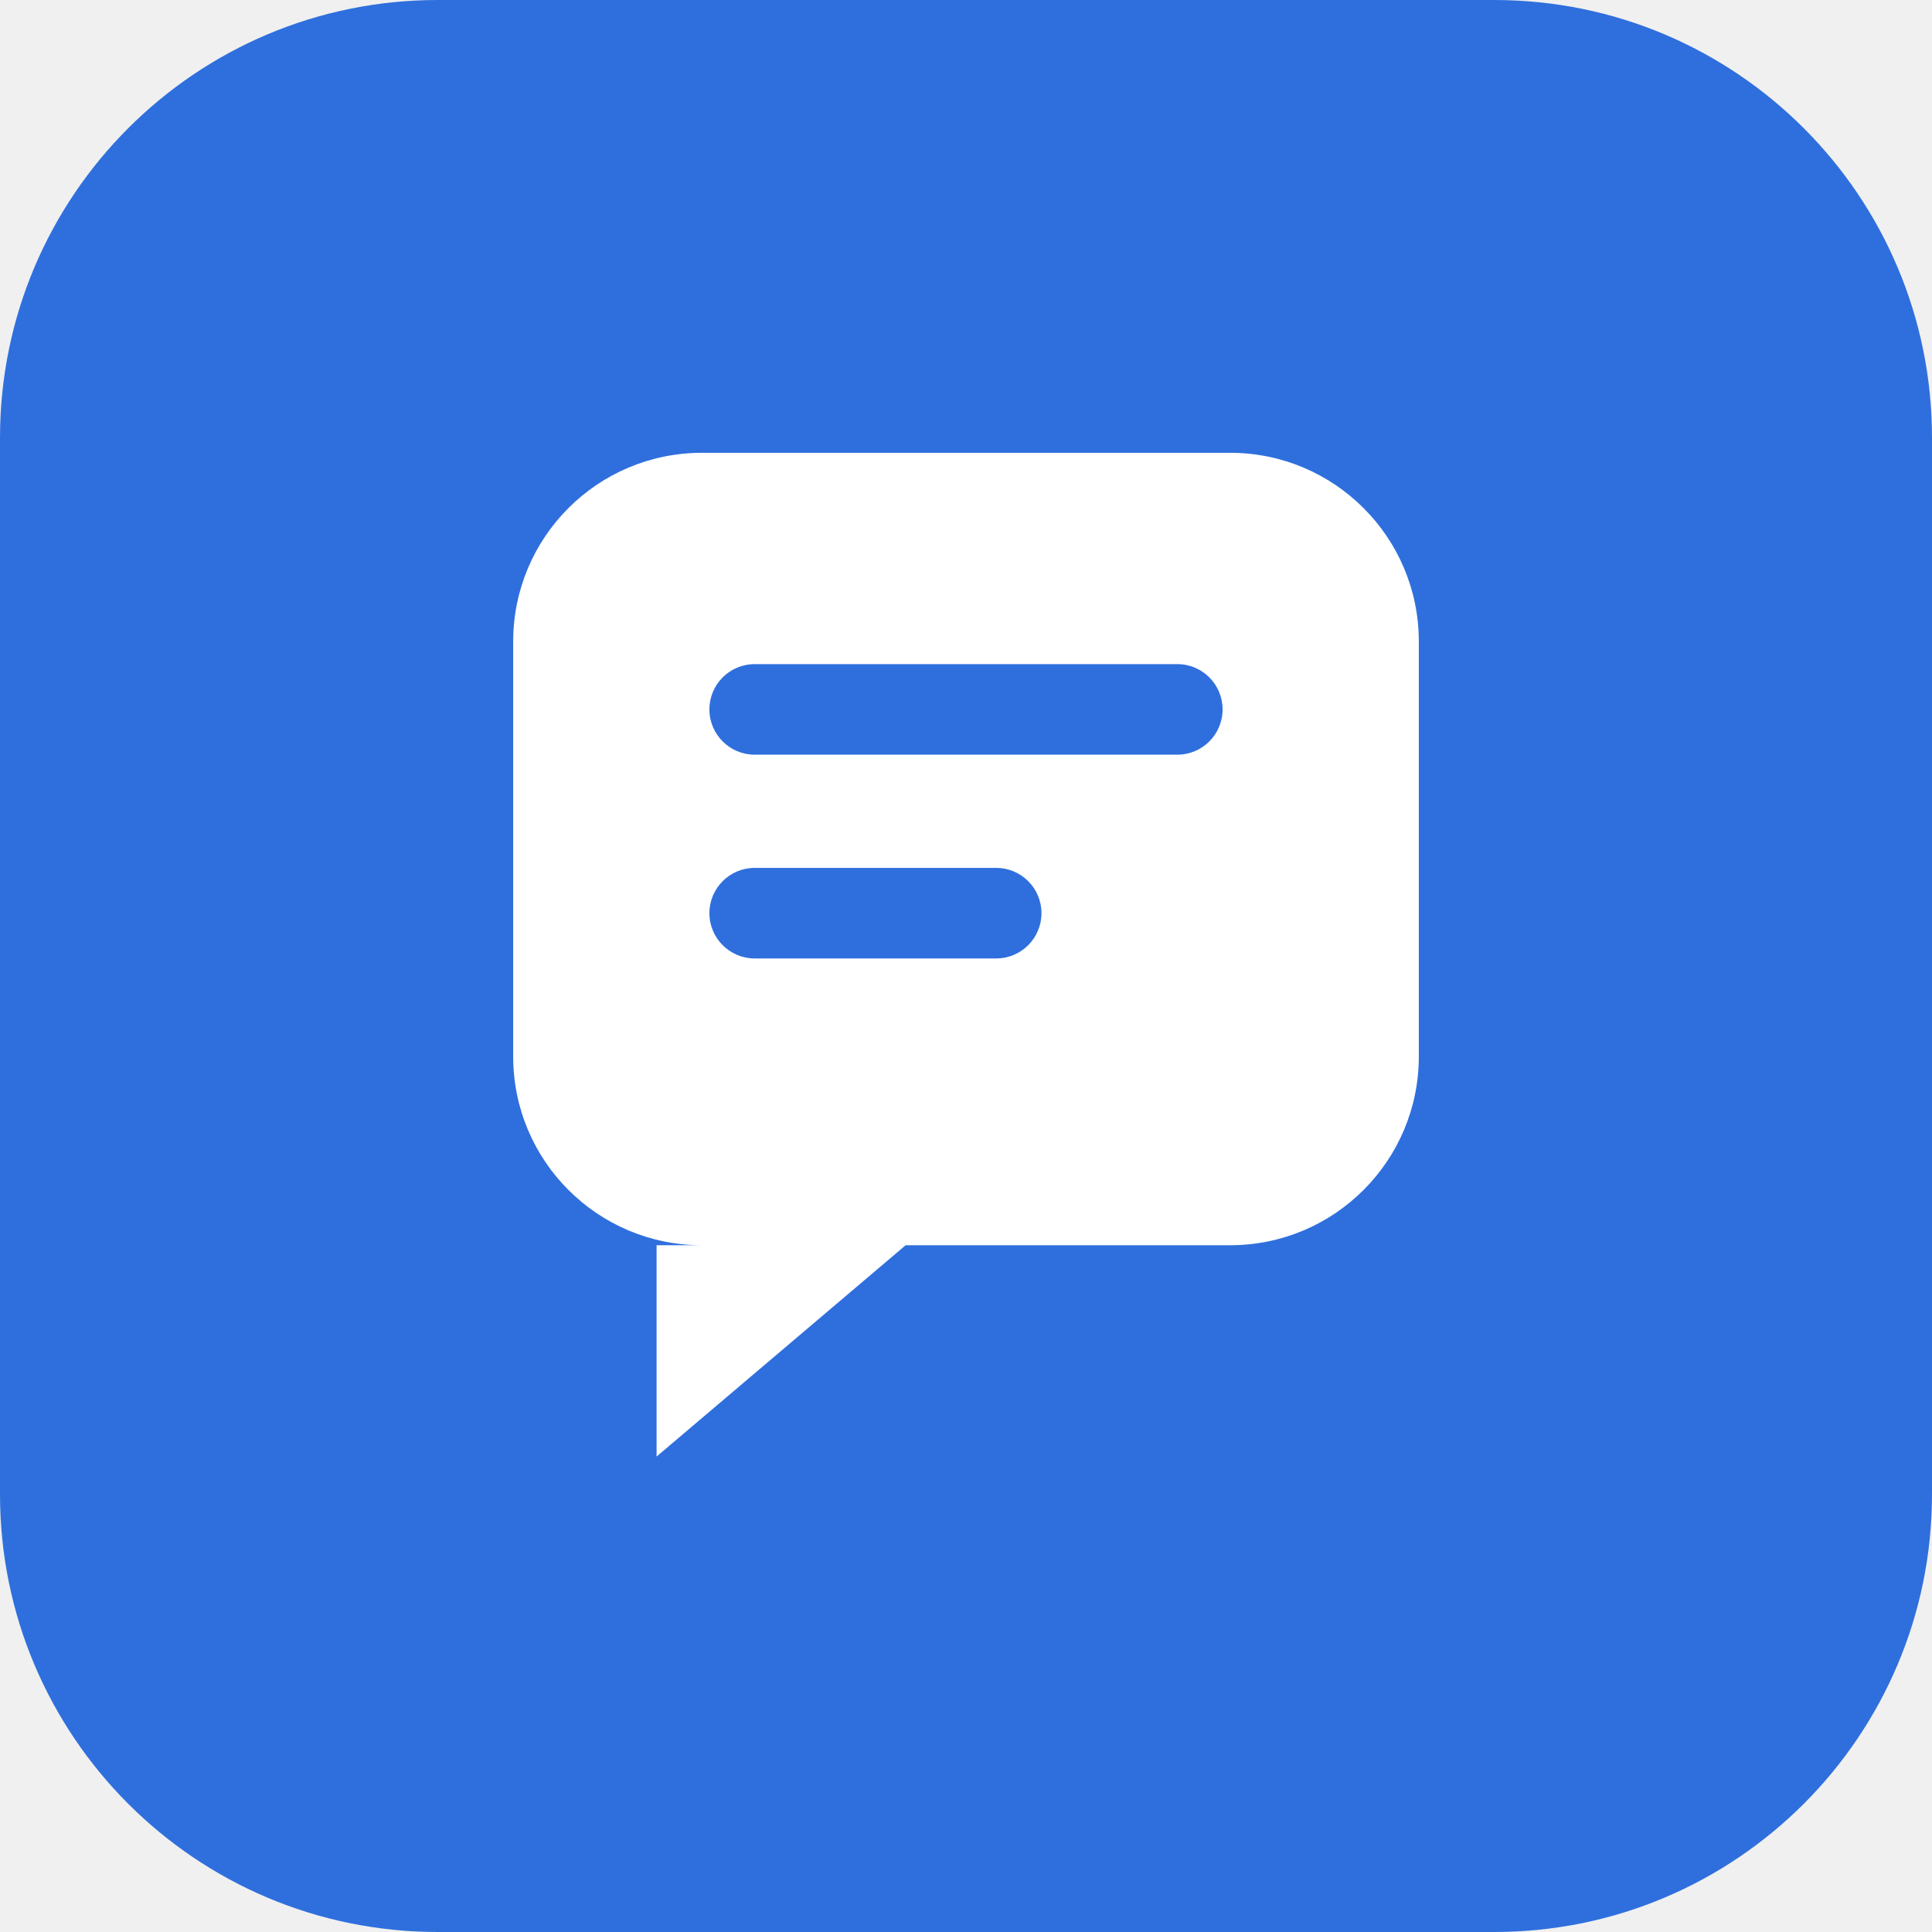
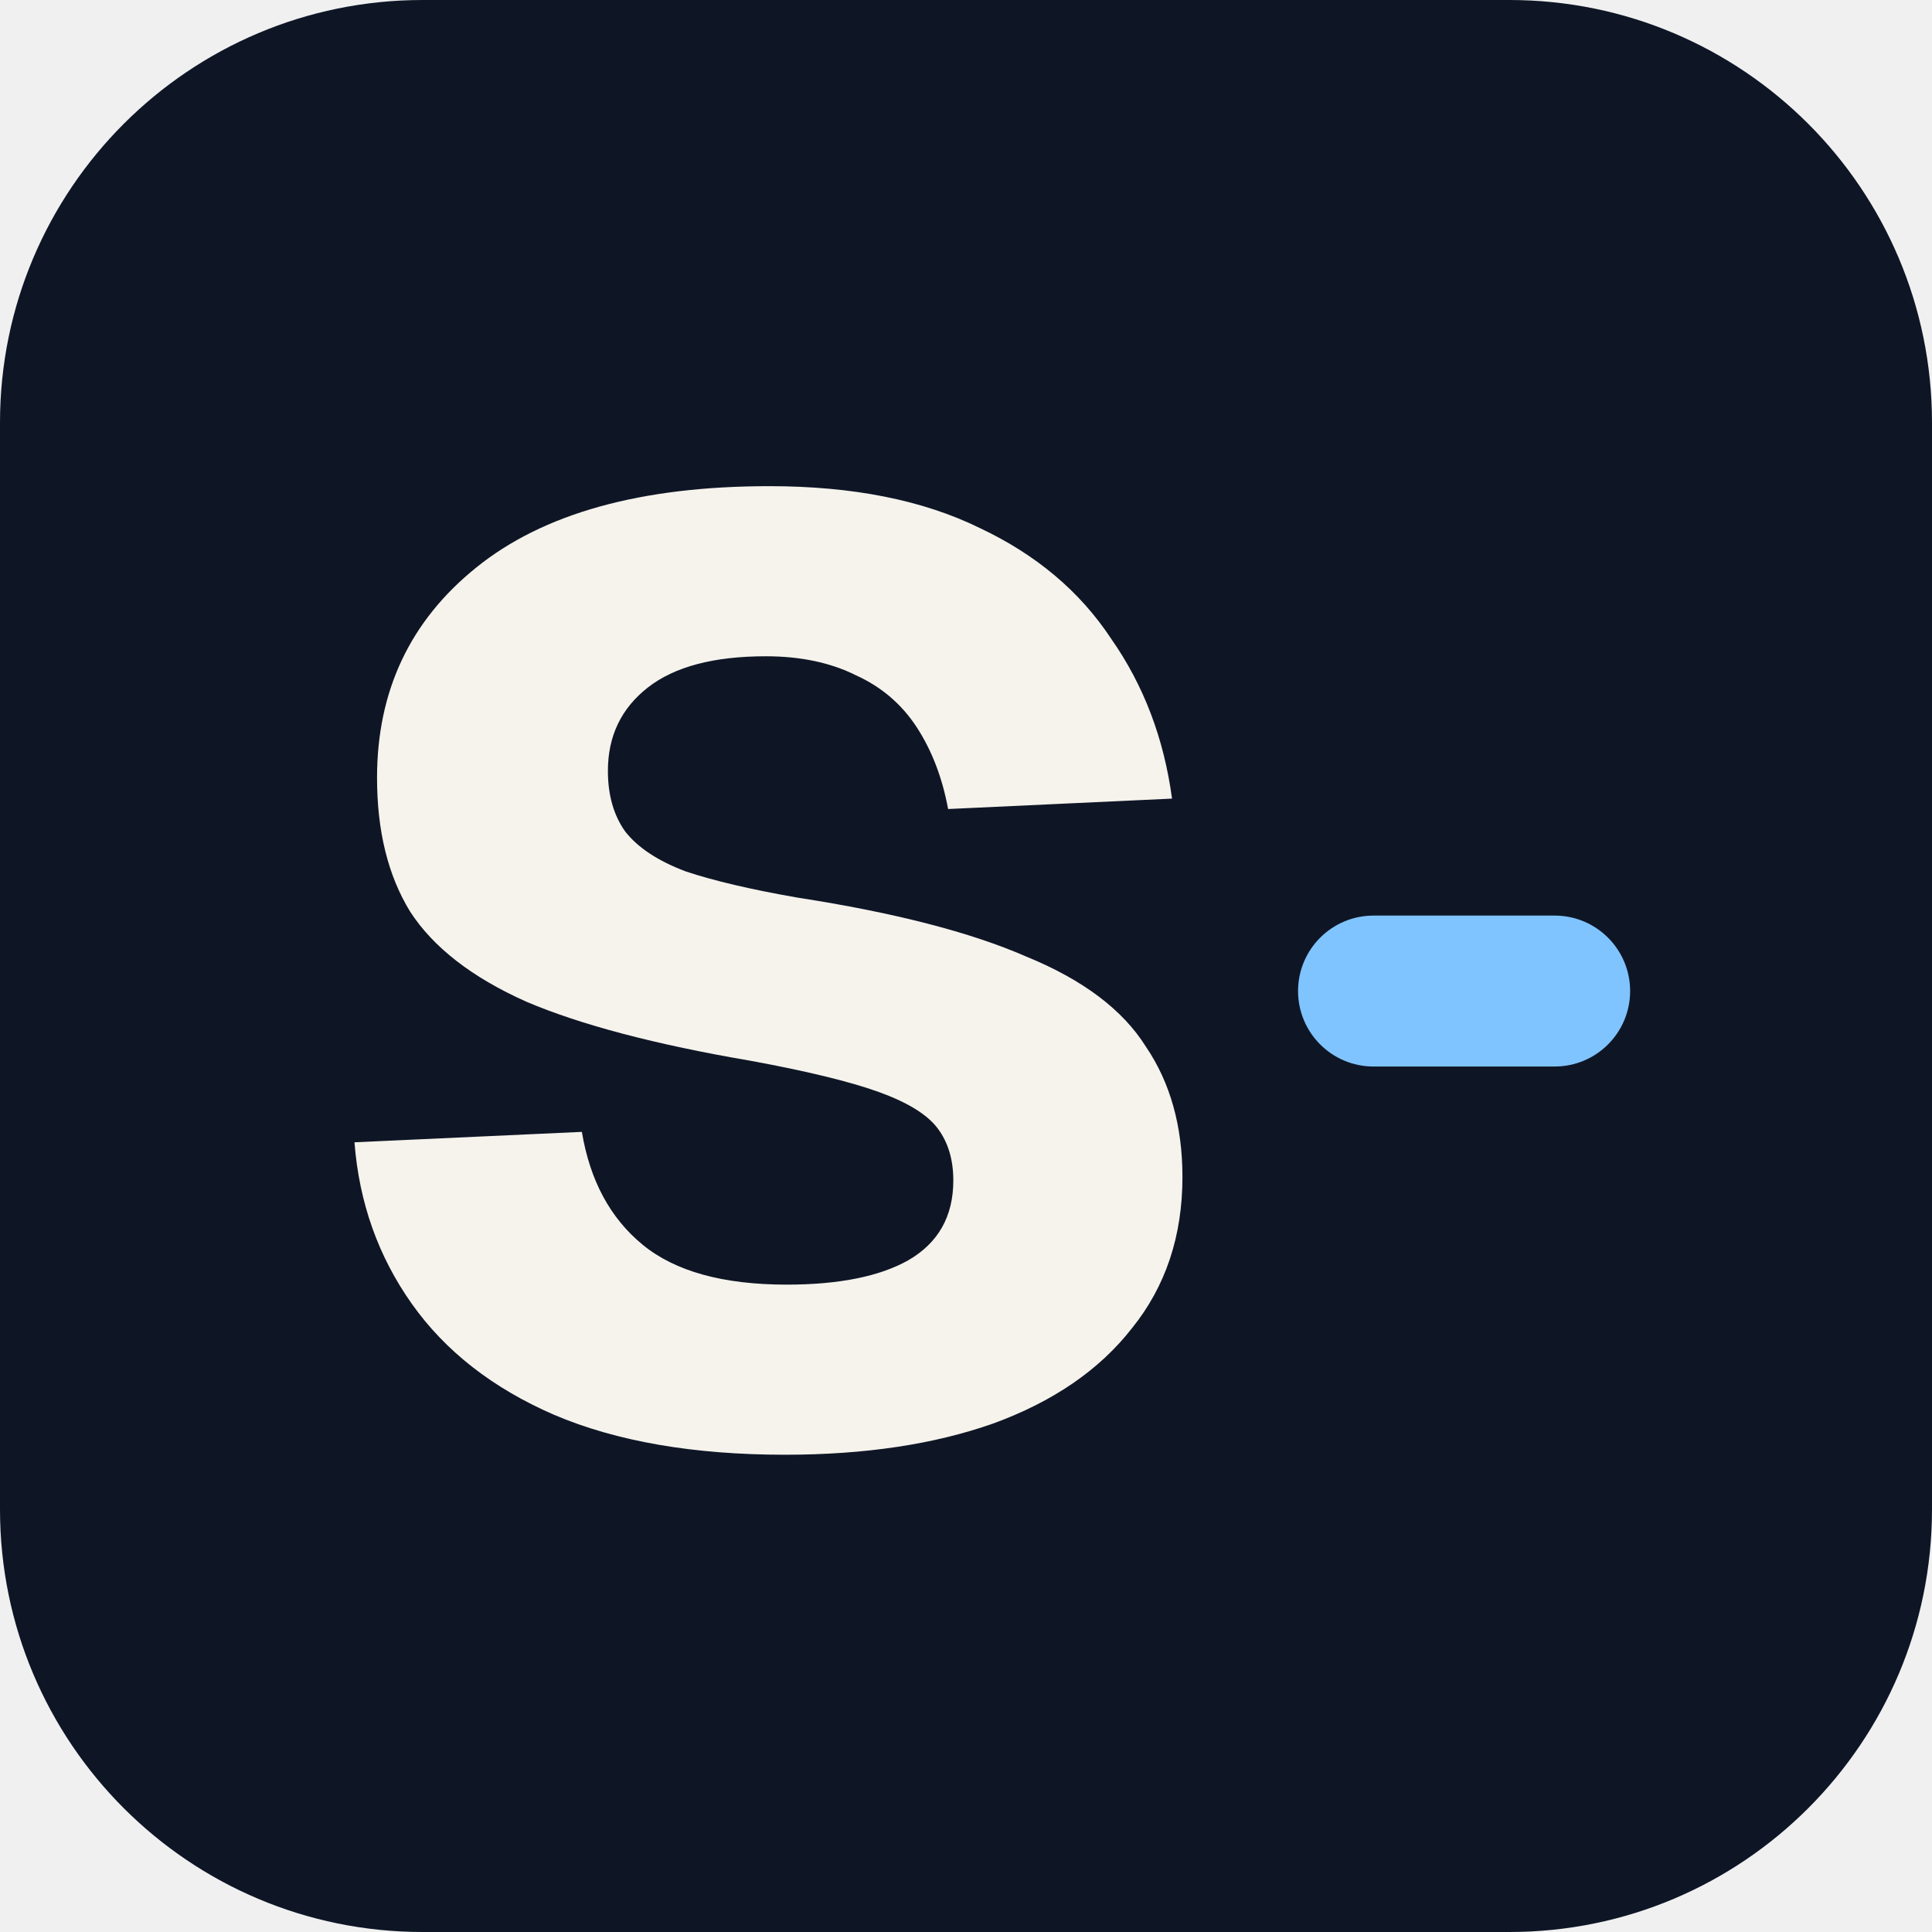
- <svg xmlns="http://www.w3.org/2000/svg" viewBox="0 0 512 512">
-   <rect width="512" height="512" rx="116" fill="#2f6fdd" />
-   <path d="M136 170a50 50 0 0 1 50-50h140a50 50 0 0 1 50 50v110a50 50 0 0 1-50 50h-86l-66 56v-56h12a50 50 0 0 1-50-50z" fill="#fff" />
-   <rect x="188" y="176" width="136" height="24" rx="12" fill="#2f6fdd" />
-   <rect x="188" y="230" width="88" height="24" rx="12" fill="#2f6fdd" />
+ <svg xmlns="http://www.w3.org/2000/svg" viewBox="0 0 256 256">
+   <rect width="256" height="256" rx="56" fill="#0E1626" />
+   <g transform="translate(0,-20)">
+     <path d="M104.01 212.76C91.897 212.76 81.7 210.997 73.42 207.47C65.293 203.943 59.007 199.037 54.56 192.75C50.113 186.463 47.583 179.333 46.97 171.36L77.1 169.98C78.173 176.42 80.857 181.403 85.15 184.93C89.443 188.457 95.807 190.22 104.24 190.22C111.14 190.22 116.507 189.147 120.34 187C124.327 184.7 126.32 181.173 126.32 176.42C126.32 173.66 125.63 171.36 124.25 169.52C122.87 167.68 120.263 166.07 116.43 164.69C112.597 163.31 106.923 161.93 99.41 160.55C86.837 158.403 76.947 155.797 69.74 152.73C62.533 149.51 57.397 145.523 54.33 140.77C51.417 136.017 49.96 130.113 49.96 123.06C49.96 111.56 54.33 102.283 63.07 95.23C71.963 88.023 84.92 84.42 101.94 84.42C112.98 84.42 122.257 86.26 129.77 89.94C137.283 93.467 143.11 98.373 147.25 104.66C151.543 110.793 154.227 117.847 155.3 125.82L125.63 127.2C124.863 123.06 123.483 119.457 121.49 116.39C119.497 113.323 116.813 111.023 113.44 109.49C110.067 107.803 106.08 106.96 101.48 106.96C94.58 106.96 89.367 108.34 85.84 111.1C82.313 113.86 80.55 117.54 80.55 122.14C80.55 125.36 81.317 128.043 82.85 130.19C84.537 132.337 87.22 134.1 90.9 135.48C94.58 136.707 99.487 137.857 105.62 138.93C118.5 140.923 128.62 143.53 135.98 146.75C143.493 149.817 148.783 153.803 151.85 158.71C155.07 163.463 156.68 169.213 156.68 175.96C156.68 183.78 154.457 190.45 150.01 195.97C145.717 201.49 139.583 205.707 131.61 208.62C123.79 211.38 114.59 212.76 104.01 212.76Z" fill="#F6F3EC" />
+     <rect x="172" y="141.32" width="44" height="20" rx="10" fill="#7FC4FF" />
+   </g>
</svg>
